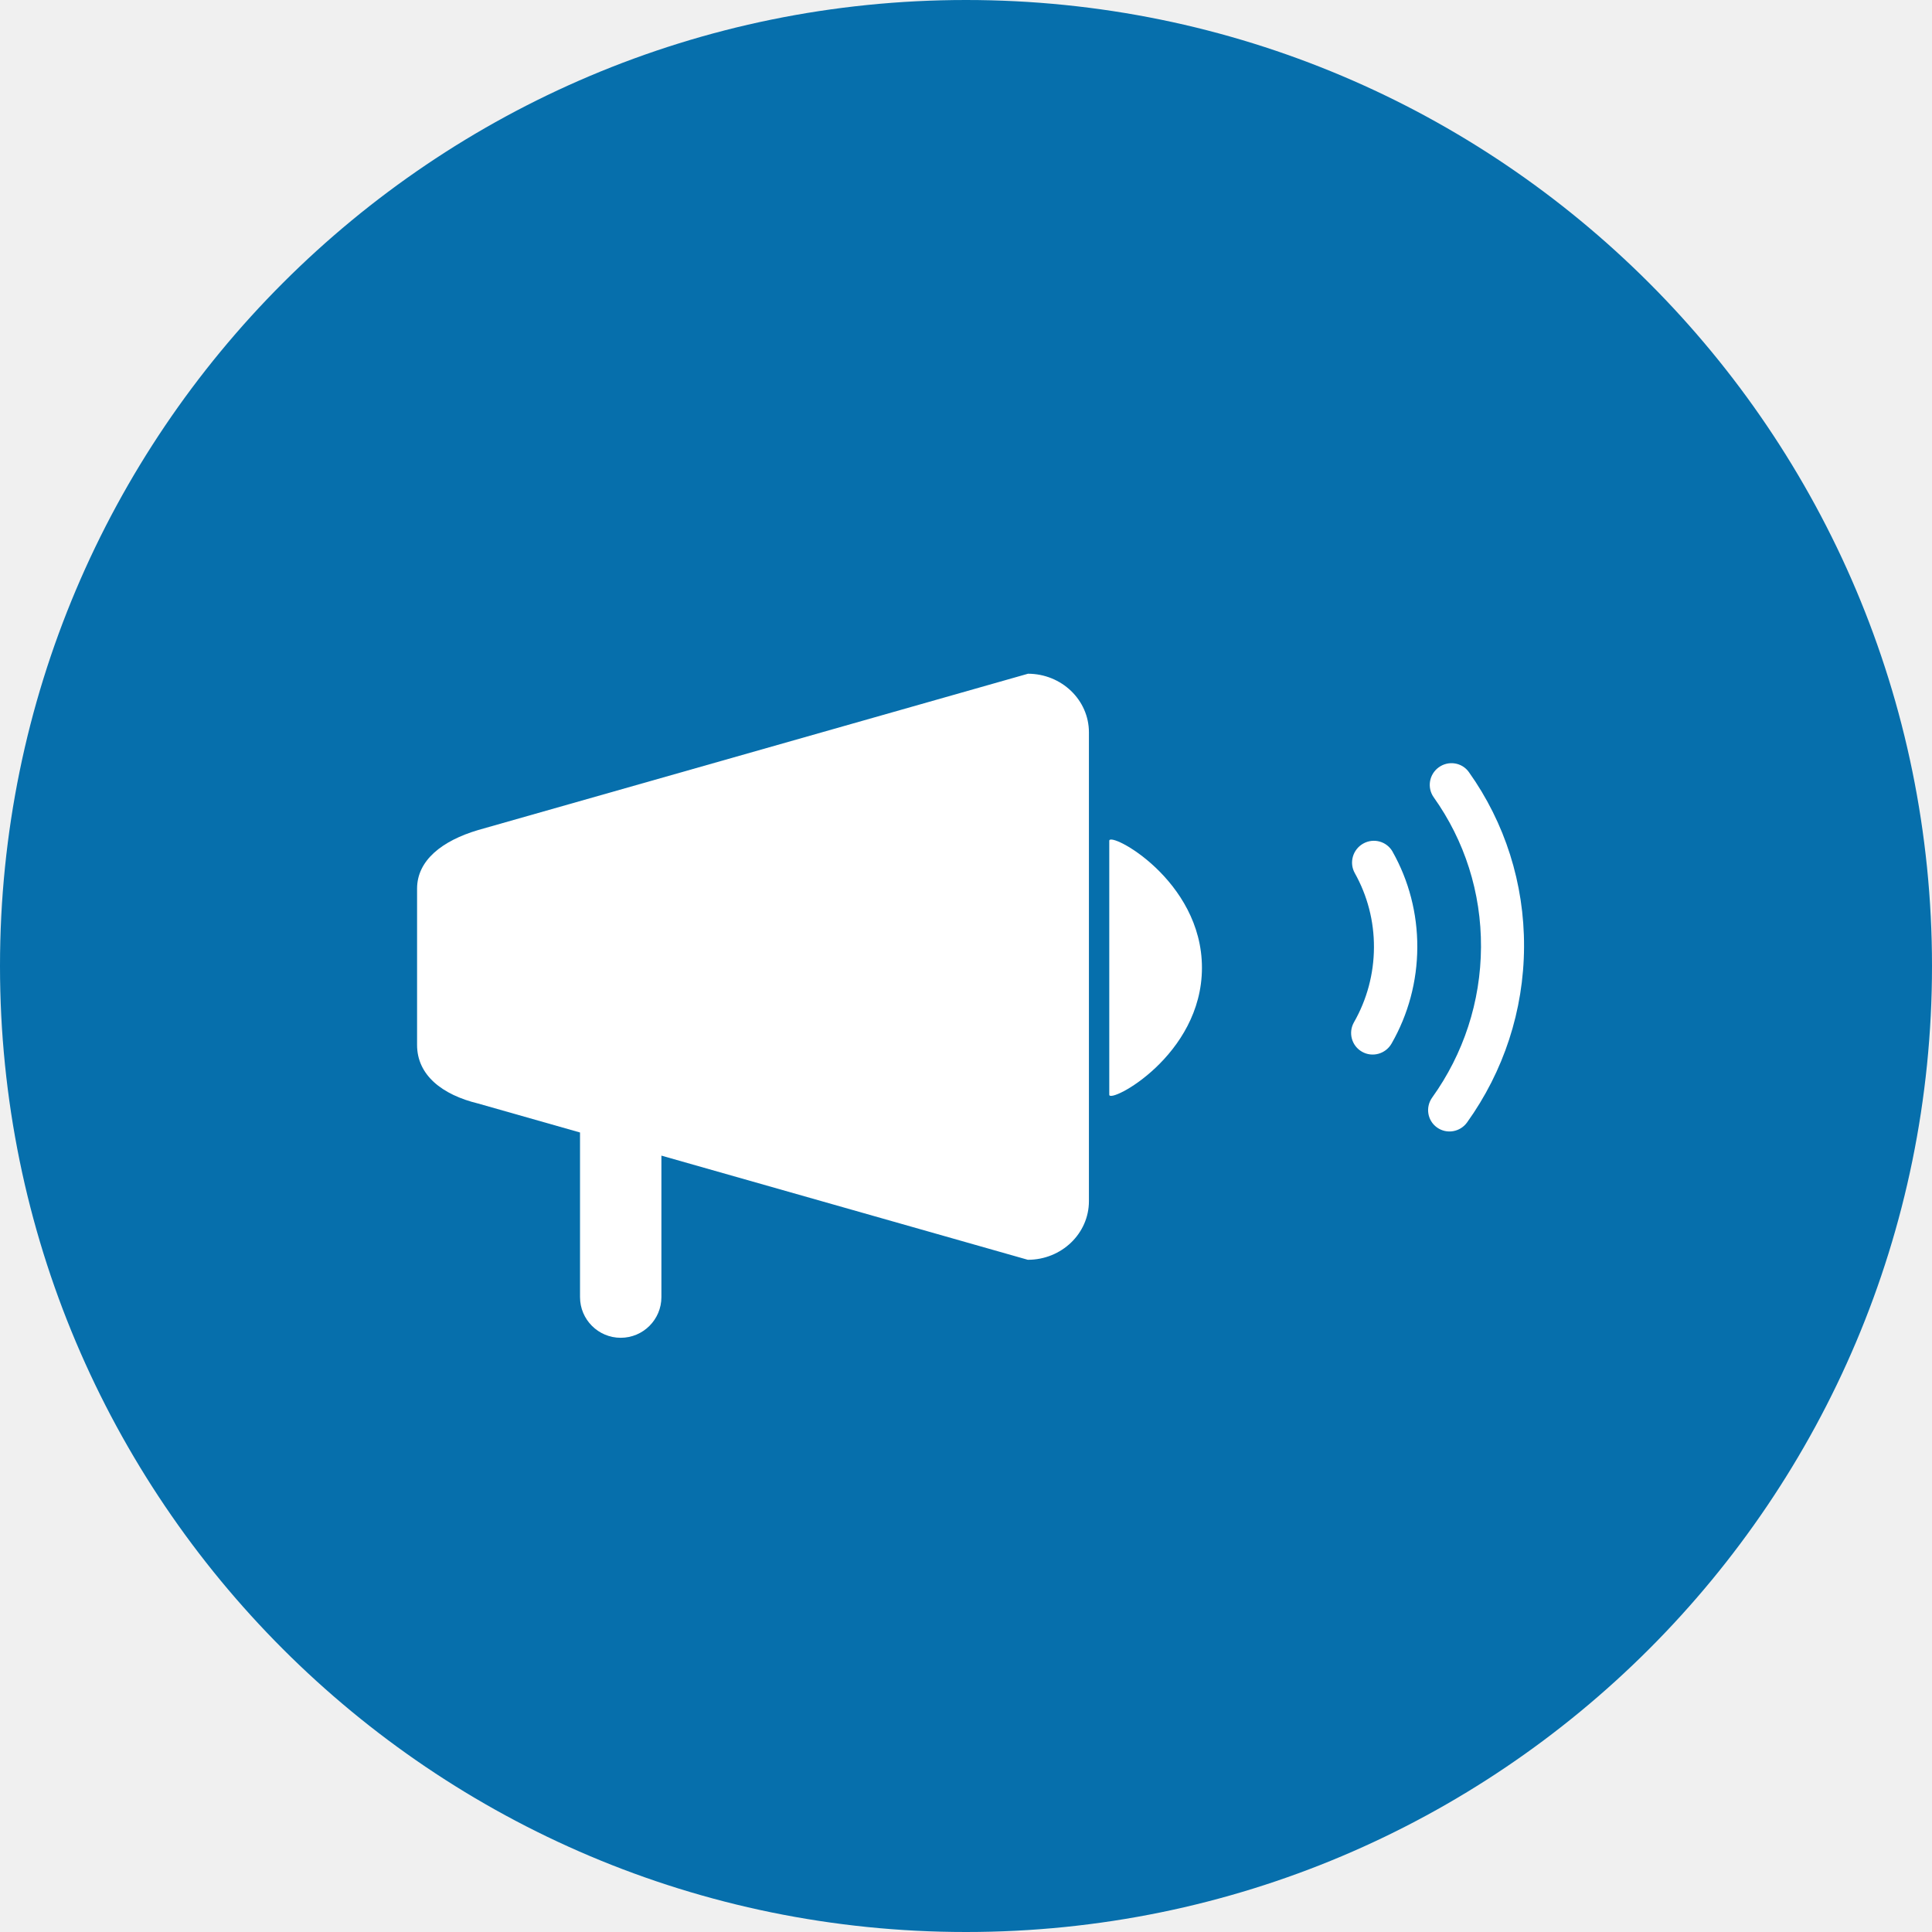
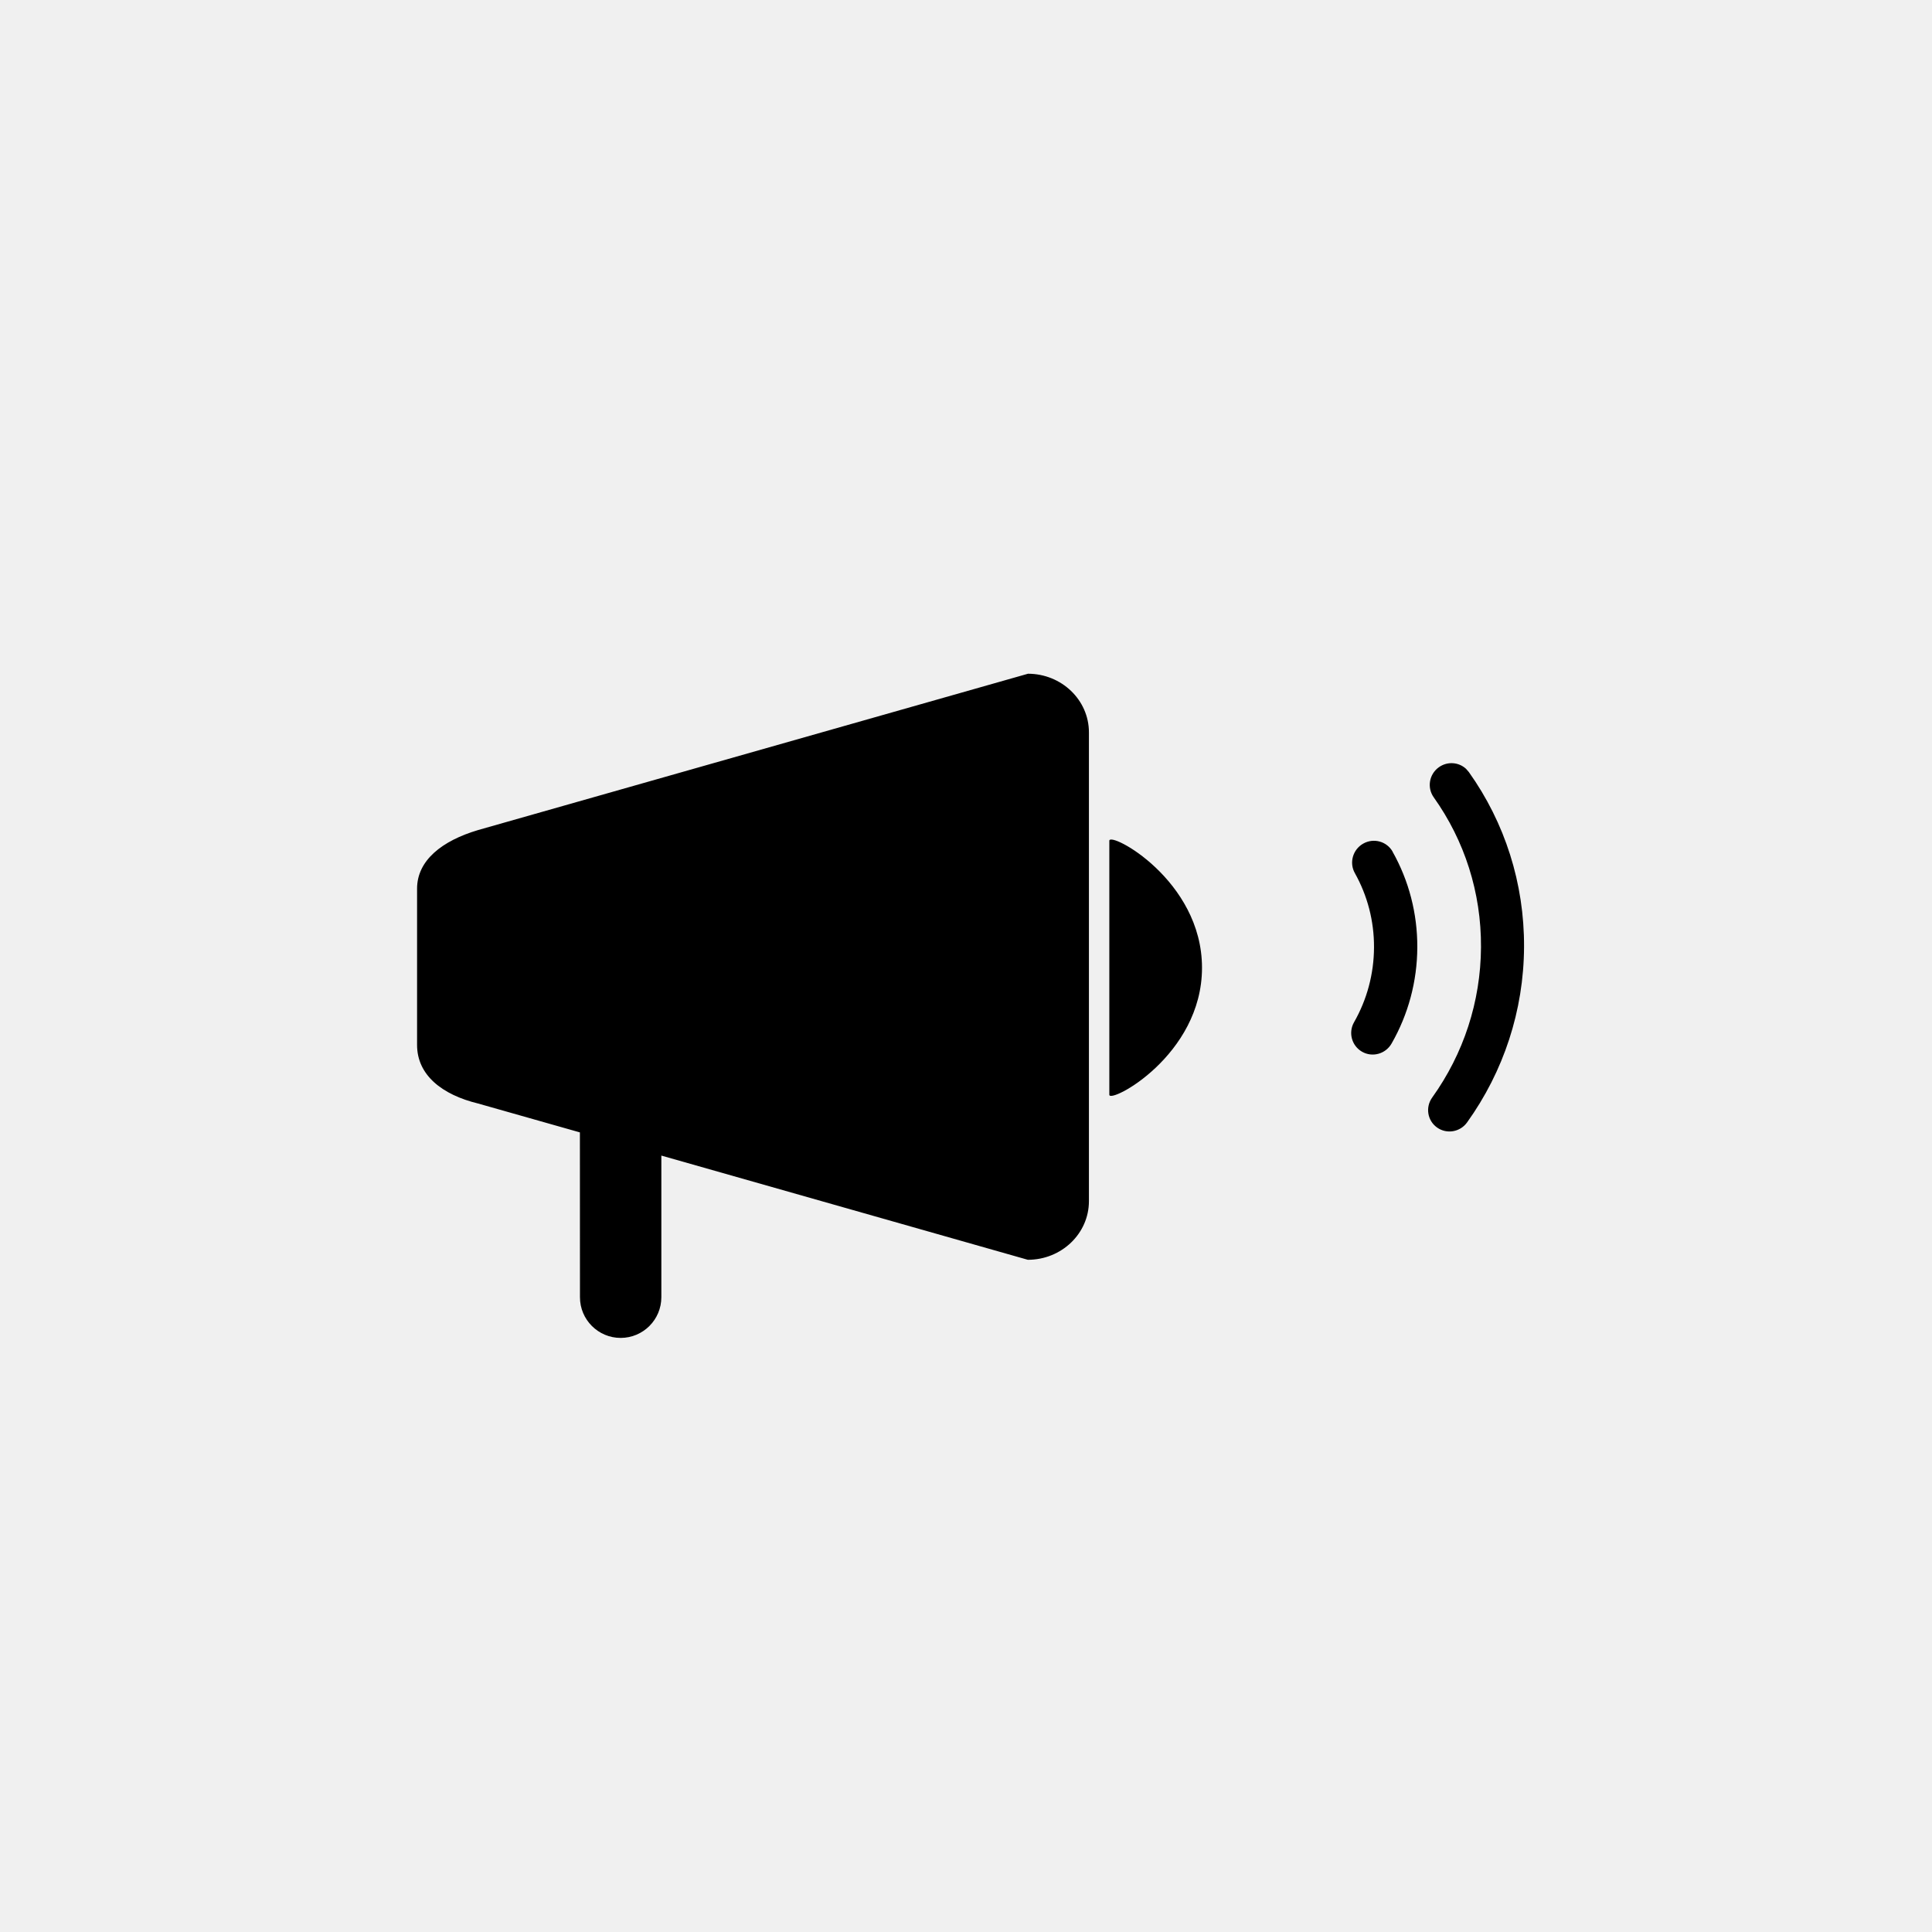
<svg xmlns="http://www.w3.org/2000/svg" viewBox="0 0 32 32" version="1.1">
-   <path fill="#066fac" d="M32 16c0 8.837-7.163 16-16 16s-16-7.163-16-16c0-8.837 7.163-16 16-16s16 7.163 16 16z" />
-   <path fill="#fff" d="M17.024 11.159c0.559 0 1.012 0.435 1.012 0.971v7.765c0 0.536-0.453 0.971-1.012 0.971l-9.104-2.588c-0.598-0.145-1.012-0.471-1.012-0.971v-2.588c0-0.468 0.412-0.793 1.012-0.971l9.104-2.588zM9.606 18.276h1.349v3.208c0 0.372-0.302 0.674-0.674 0.674s-0.674-0.302-0.674-0.674v-3.208zM18.373 18.132v-4.206c0-0.163 1.535 0.647 1.535 2.103s-1.535 2.259-1.535 2.103z" />
-   <path fill="#fff" d="M23.066 14.108c0.269 0.478 0.411 1.020 0.409 1.582-0.002 0.566-0.15 1.112-0.426 1.594-0.099 0.173-0.318 0.234-0.49 0.136s-0.231-0.316-0.133-0.488c0.214-0.375 0.329-0.799 0.331-1.24 0.002-0.438-0.109-0.858-0.317-1.23-0.097-0.172-0.035-0.391 0.138-0.489s0.391-0.038 0.488 0.134l0-0z" />
-   <path fill="#fff" d="M24.329 12.788c0.596 0.837 0.919 1.842 0.914 2.896s-0.338 2.062-0.943 2.906c-0.115 0.161-0.338 0.199-0.498 0.085s-0.196-0.336-0.080-0.497c0.518-0.723 0.803-1.585 0.808-2.49s-0.272-1.764-0.783-2.482c-0.114-0.16-0.076-0.383 0.085-0.498s0.384-0.079 0.497 0.080l0 0z" />
+   <path d="M17.024 11.159c0.559 0 1.012 0.435 1.012 0.971v7.765c0 0.536-0.453 0.971-1.012 0.971l-6.070-1.726 0 2.346c0 0.372-0.302 0.674-0.674 0.674s-0.674-0.302-0.674-0.674l-0.001-2.73-1.685-0.478c-0.598-0.145-1.012-0.471-1.012-0.971v-2.588c0-0.468 0.412-0.793 1.012-0.971l9.104-2.588zM24.282 12.734l0.047 0.054-0 0c0.596 0.837 0.919 1.842 0.914 2.896s-0.338 2.062-0.943 2.906c-0.115 0.161-0.338 0.199-0.498 0.085s-0.196-0.336-0.080-0.497c0.518-0.723 0.803-1.585 0.808-2.49s-0.272-1.764-0.783-2.482c-0.114-0.16-0.076-0.383 0.085-0.498 0.141-0.101 0.329-0.086 0.45 0.026zM19.909 16.029c0 1.456-1.535 2.259-1.535 2.103v-4.206c0-0.163 1.535 0.647 1.535 2.103zM23.066 14.108c0.269 0.478 0.411 1.020 0.409 1.582-0.002 0.566-0.15 1.112-0.426 1.594-0.099 0.173-0.318 0.234-0.489 0.136s-0.231-0.316-0.133-0.488c0.214-0.375 0.329-0.799 0.331-1.24 0.002-0.438-0.109-0.858-0.317-1.23-0.097-0.172-0.035-0.391 0.138-0.489s0.391-0.038 0.488 0.134z" />
</svg>
